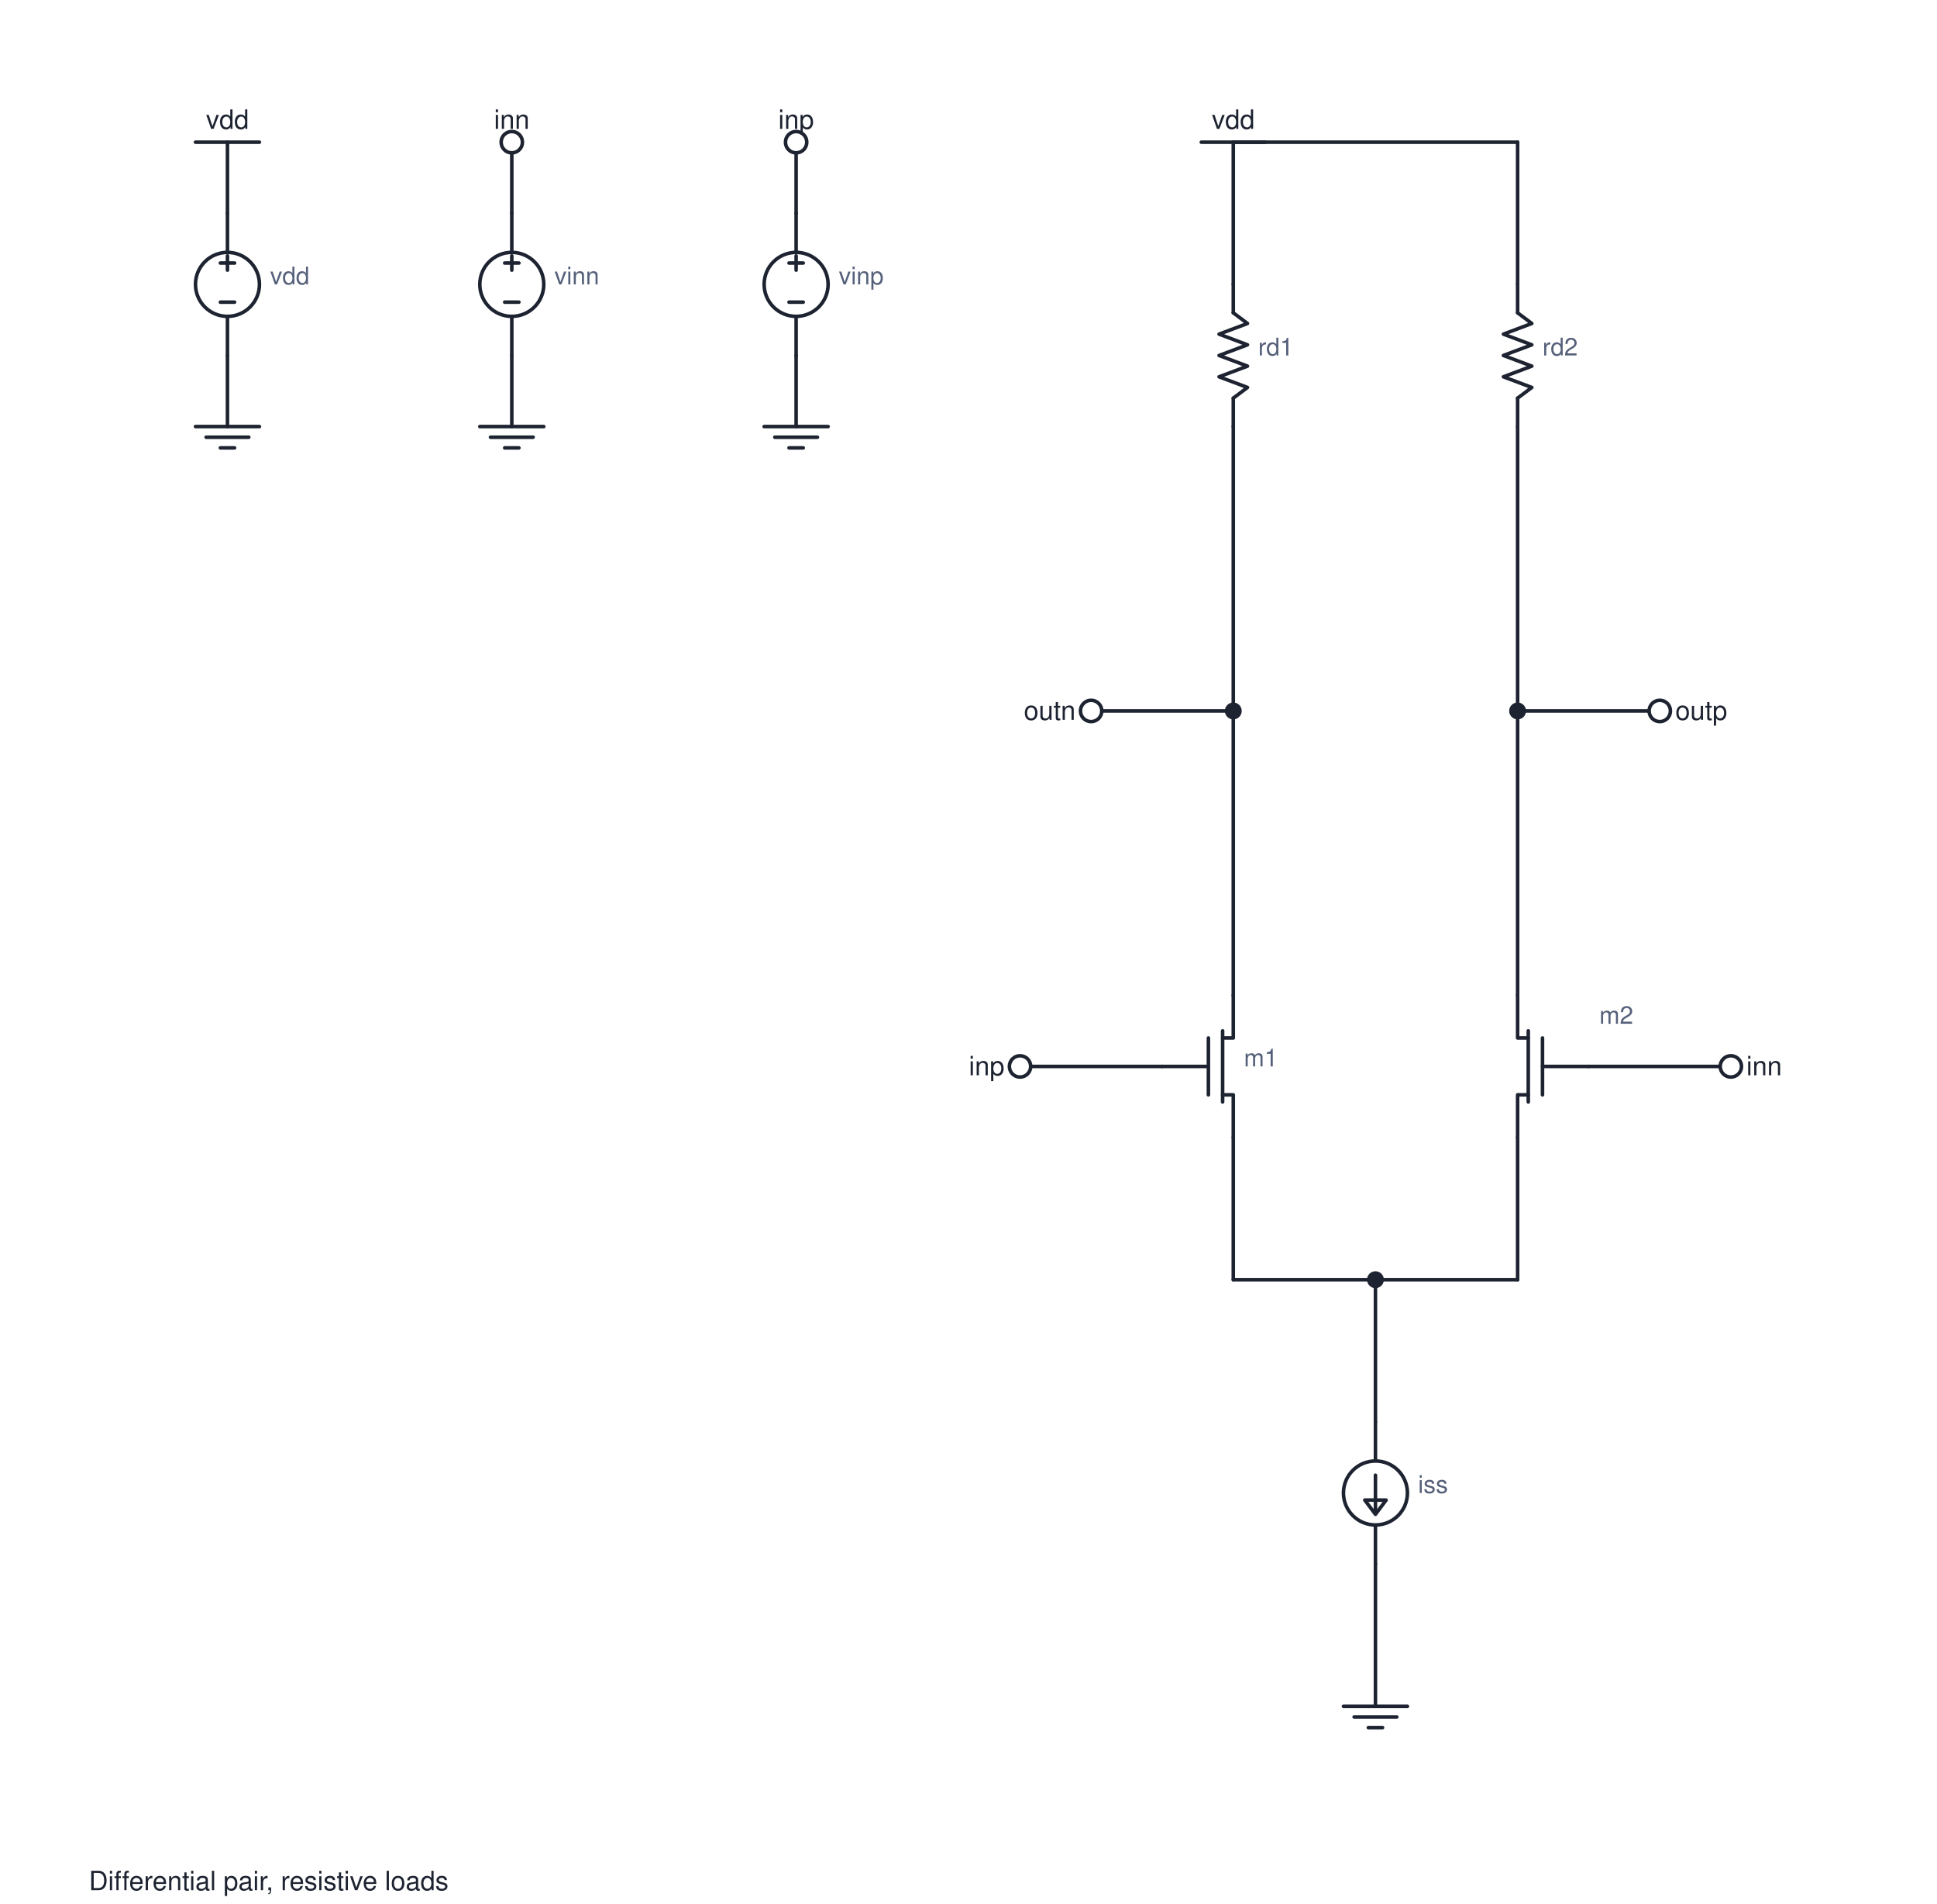
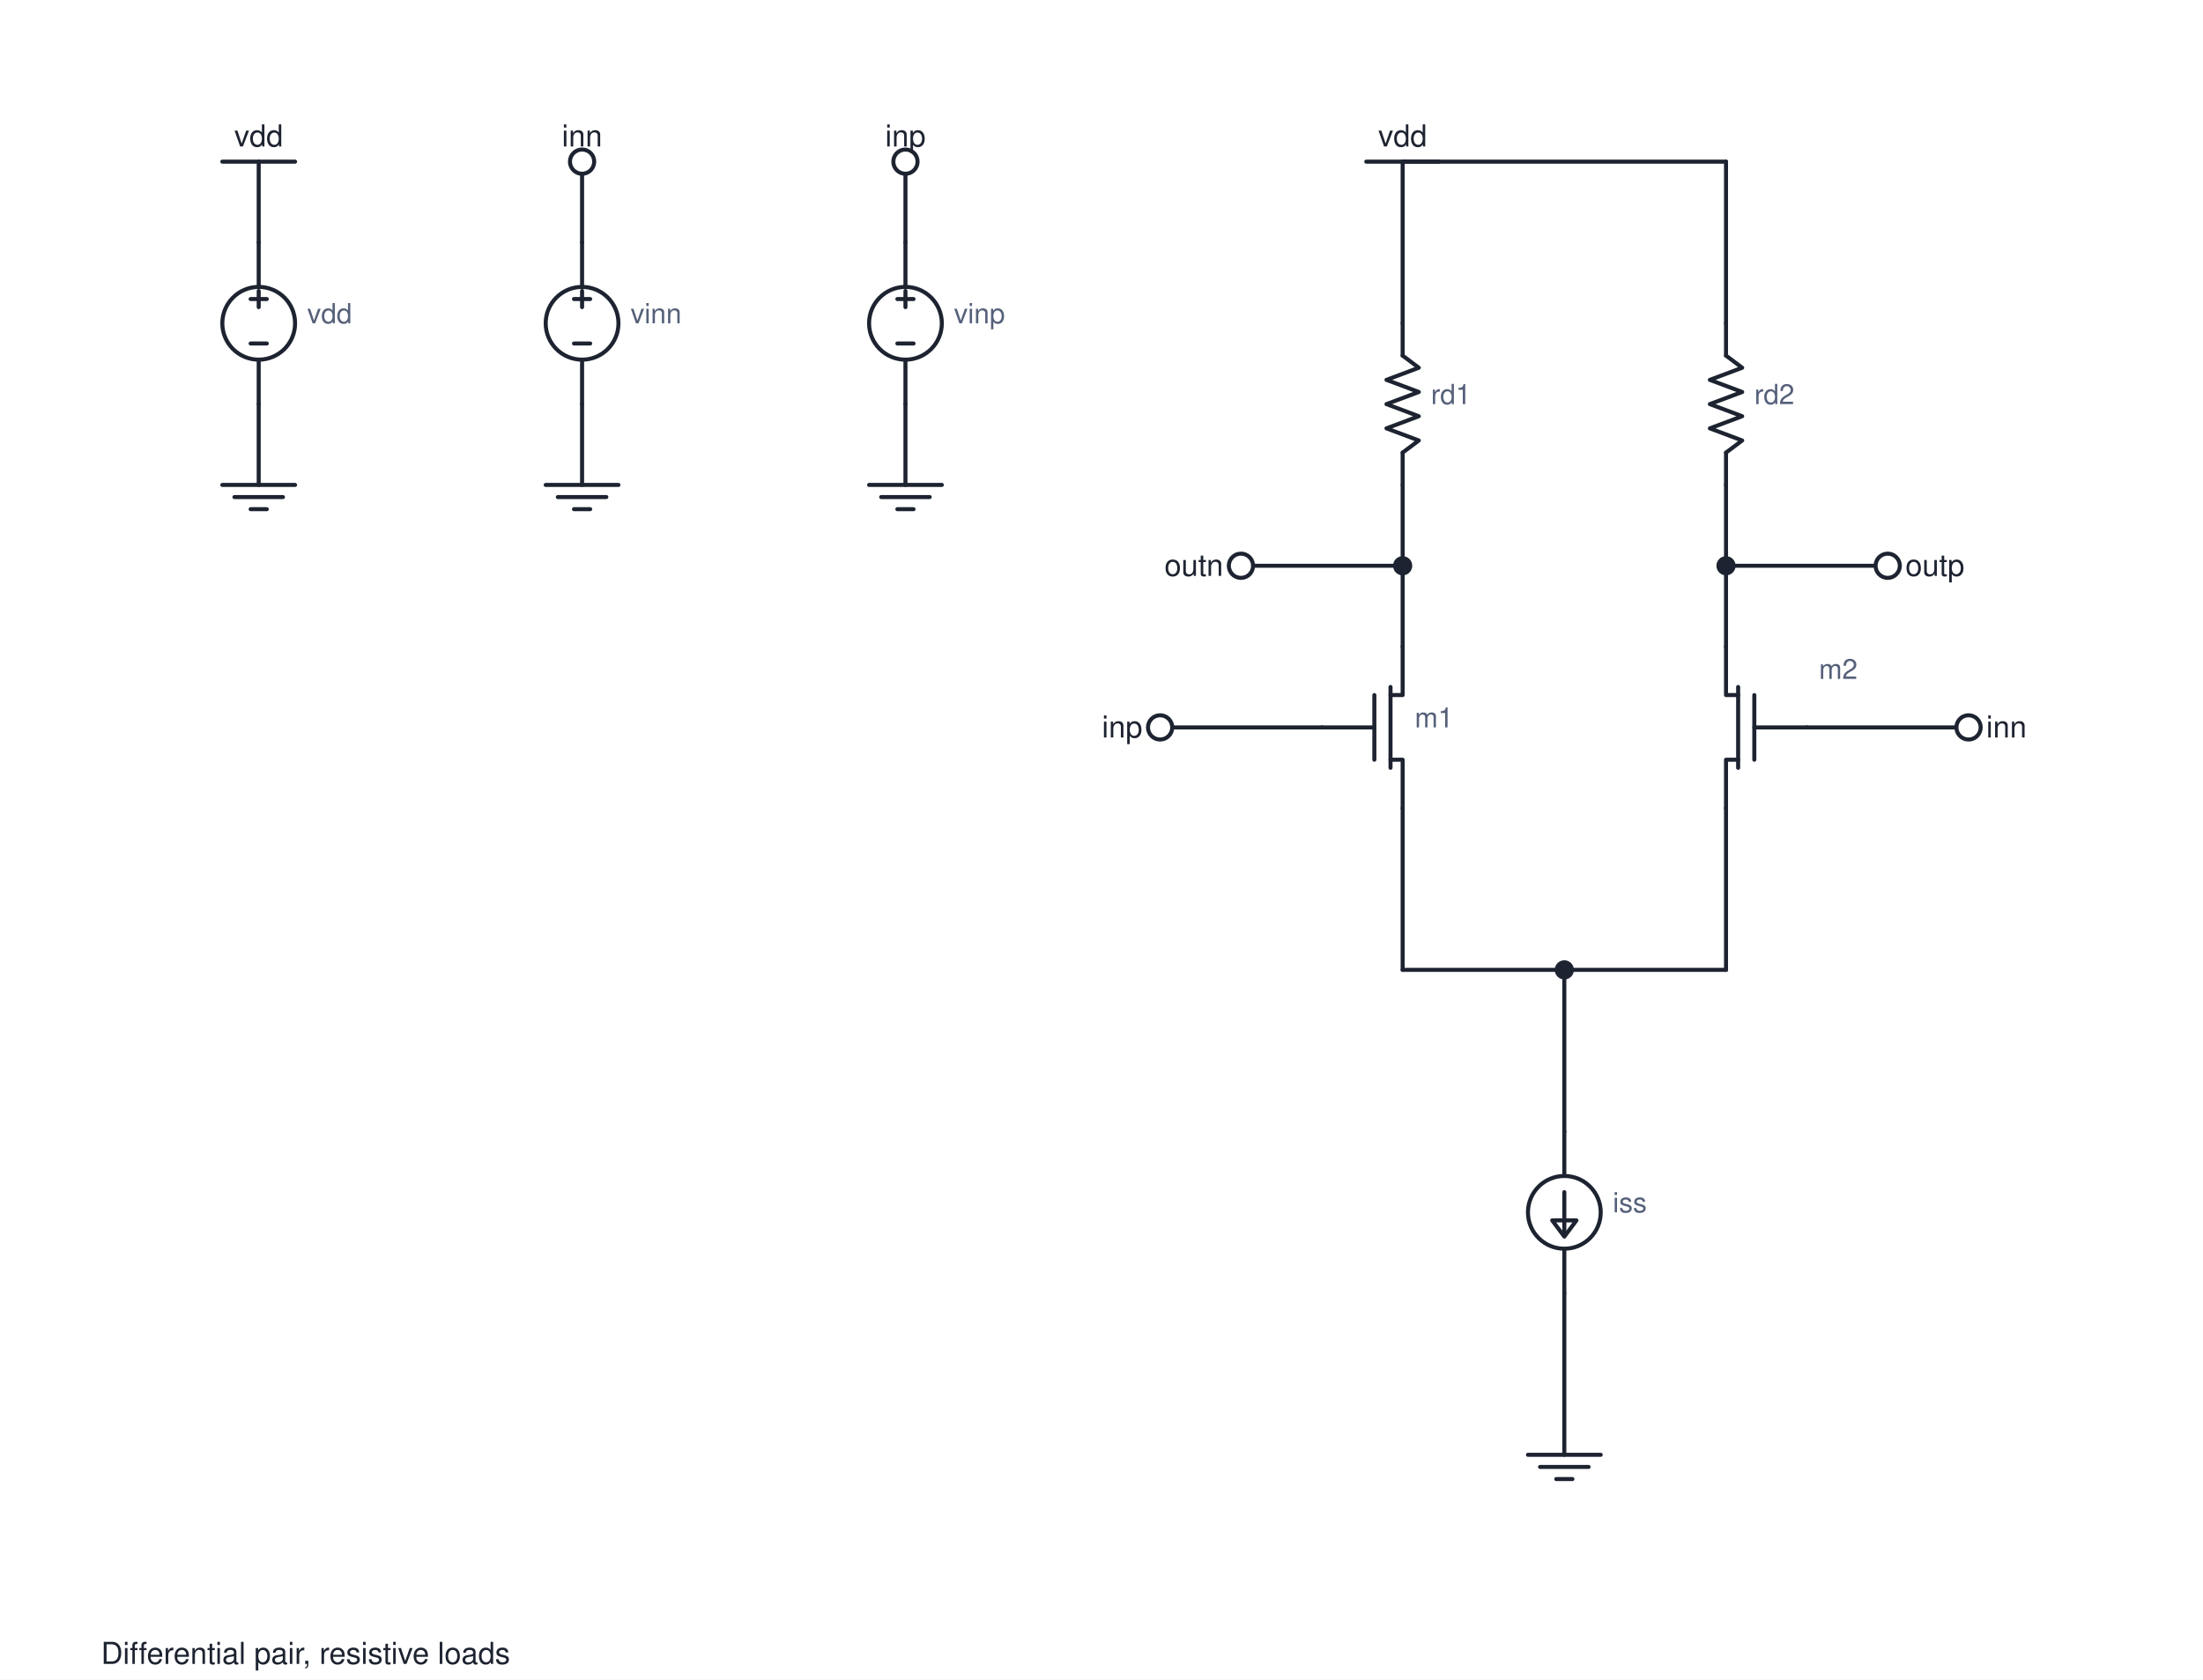
- <svg xmlns="http://www.w3.org/2000/svg" width="872" height="857" viewBox="0 0 872 857" font-family="Helvetica, Arial, sans-serif">
+ <svg xmlns="http://www.w3.org/2000/svg" width="872" height="665" viewBox="0 0 872 665" font-family="Helvetica, Arial, sans-serif">
  <rect width="100%" height="100%" fill="#ffffff" />
  <g fill="none" stroke="#1d2330" stroke-width="1.6" stroke-linejoin="round" stroke-linecap="round">
-     <polyline points="619.2,704.0 619.2,768.0 " />
+     <polyline points="619.2,512.0 619.2,576.0 " />
    <polyline points="102.4,160.0 102.4,192.0 " />
    <polyline points="230.4,160.0 230.4,192.0 " />
    <polyline points="358.4,160.0 358.4,192.0 " />
    <polyline points="555.2,128.0 555.2,64.0 " />
    <polyline points="683.2,128.0 683.2,64.0 " />
    <polyline points="555.2,64.0 683.2,64.0 " />
    <polyline points="102.4,96.0 102.4,64.0 " />
-     <polyline points="523.2,480.0 459.2,480.0 " />
+     <polyline points="523.2,288.0 459.2,288.0 " />
    <polyline points="358.4,96.0 358.4,64.0 " />
-     <polyline points="715.2,480.0 779.2,480.0 " />
+     <polyline points="715.2,288.0 779.2,288.0 " />
    <polyline points="230.4,96.0 230.4,64.0 " />
-     <polyline points="555.2,192.0 555.2,320.0 " />
-     <polyline points="555.2,320.0 491.2,320.0 " />
-     <polyline points="555.2,320.0 555.2,448.0 " />
-     <polyline points="683.2,192.0 683.2,320.0 " />
-     <polyline points="683.2,320.0 747.2,320.0 " />
-     <polyline points="683.2,320.0 683.2,448.0 " />
-     <polyline points="555.2,512.0 555.2,576.0 " />
-     <polyline points="683.2,512.0 683.2,576.0 " />
-     <polyline points="619.2,640.0 619.2,576.0 " />
-     <polyline points="555.2,576.0 619.2,576.0 " />
-     <polyline points="619.2,576.0 683.2,576.0 " />
+     <polyline points="555.2,192.0 555.2,224.0 " />
+     <polyline points="555.2,224.0 491.2,224.0 " />
+     <polyline points="555.2,224.0 555.2,256.0 " />
+     <polyline points="683.2,192.0 683.2,224.0 " />
+     <polyline points="683.2,224.0 747.2,224.0 " />
+     <polyline points="683.2,224.0 683.2,256.0 " />
+     <polyline points="555.2,320.0 555.2,384.0 " />
+     <polyline points="683.2,320.0 683.2,384.0 " />
+     <polyline points="619.2,448.0 619.2,384.0 " />
+     <polyline points="555.2,384.0 619.2,384.0 " />
+     <polyline points="619.2,384.0 683.2,384.0 " />
    <polyline points="555.2,128.0 555.2,140.8 " />
    <polyline points="555.2,179.2 555.2,192.0 " />
    <polyline points="555.2,140.8 561.6,145.6 548.8,150.4 561.6,155.2 548.8,160.0 561.6,164.8 548.8,169.6 561.6,174.4 555.2,179.2 " />
    <polyline points="683.2,128.0 683.2,140.8 " />
    <polyline points="683.2,179.2 683.2,192.0 " />
    <polyline points="683.2,140.8 689.6,145.6 676.8,150.4 689.6,155.2 676.8,160.0 689.6,164.8 676.8,169.6 689.6,174.4 683.2,179.2 " />
-     <polyline points="555.2,448.0 555.2,467.2 550.4,467.2 " />
-     <polyline points="555.2,512.0 555.2,492.8 550.4,492.8 " />
-     <polyline points="550.4,464.0 550.4,496.0 " />
-     <polyline points="544.0,467.2 544.0,492.8 " />
-     <polyline points="523.2,480.0 544.0,480.0 " />
-     <polyline points="683.2,448.0 683.2,467.2 688.0,467.2 " />
-     <polyline points="683.2,512.0 683.2,492.8 688.0,492.8 " />
-     <polyline points="688.0,464.0 688.0,496.0 " />
-     <polyline points="694.4,467.2 694.4,492.8 " />
-     <polyline points="715.2,480.0 694.4,480.0 " />
-     <polyline points="619.2,640.0 619.2,657.6 " />
-     <polyline points="619.2,686.4 619.2,704.0 " />
-     <circle cx="619.2" cy="672.0" r="14.4" fill="#ffffff" />
-     <polyline points="619.2,664.0 619.2,680.0 " />
-     <polyline points="619.2,681.6 614.4,675.2 624.0,675.2 619.2,681.6 " />
-     <polyline points="604.8,768.0 633.6,768.0 " />
-     <polyline points="609.6,772.8 628.8,772.8 " />
-     <polyline points="616.0,777.6 622.4,777.6 " />
+     <polyline points="555.2,256.0 555.2,275.2 550.4,275.2 " />
+     <polyline points="555.2,320.0 555.2,300.8 550.4,300.8 " />
+     <polyline points="550.4,272.0 550.4,304.0 " />
+     <polyline points="544.0,275.2 544.0,300.8 " />
+     <polyline points="523.2,288.0 544.0,288.0 " />
+     <polyline points="683.2,256.0 683.2,275.2 688.0,275.2 " />
+     <polyline points="683.2,320.0 683.2,300.8 688.0,300.8 " />
+     <polyline points="688.0,272.0 688.0,304.0 " />
+     <polyline points="694.4,275.2 694.4,300.8 " />
+     <polyline points="715.2,288.0 694.4,288.0 " />
+     <polyline points="619.2,448.0 619.2,465.6 " />
+     <polyline points="619.2,494.4 619.2,512.0 " />
+     <circle cx="619.2" cy="480.0" r="14.4" fill="#ffffff" />
+     <polyline points="619.2,472.0 619.2,488.0 " />
+     <polyline points="619.2,489.6 614.4,483.2 624.0,483.2 619.2,489.6 " />
+     <polyline points="604.8,576.0 633.6,576.0 " />
+     <polyline points="609.6,580.8 628.8,580.8 " />
+     <polyline points="616.0,585.6 622.4,585.6 " />
    <polyline points="540.8,64.0 569.6,64.0 " />
    <text x="555.2" y="58.0" text-anchor="middle" font-size="12" fill="#1d2330" stroke="none">vdd</text>
-     <circle cx="779.2" cy="480.0" r="4.8" fill="#ffffff" />
-     <text x="786.2" y="484.0" text-anchor="start" font-size="12" fill="#1d2330" stroke="none">inn</text>
-     <circle cx="459.2" cy="480.0" r="4.8" fill="#ffffff" />
-     <text x="452.2" y="484.0" text-anchor="end" font-size="12" fill="#1d2330" stroke="none">inp</text>
-     <circle cx="491.2" cy="320.0" r="4.8" fill="#ffffff" />
-     <text x="484.2" y="324.0" text-anchor="end" font-size="12" fill="#1d2330" stroke="none">outn</text>
-     <circle cx="747.2" cy="320.0" r="4.8" fill="#ffffff" />
-     <text x="754.2" y="324.0" text-anchor="start" font-size="12" fill="#1d2330" stroke="none">outp</text>
+     <circle cx="779.2" cy="288.0" r="4.8" fill="#ffffff" />
+     <text x="786.2" y="292.0" text-anchor="start" font-size="12" fill="#1d2330" stroke="none">inn</text>
+     <circle cx="459.2" cy="288.0" r="4.8" fill="#ffffff" />
+     <text x="452.2" y="292.0" text-anchor="end" font-size="12" fill="#1d2330" stroke="none">inp</text>
+     <circle cx="491.2" cy="224.0" r="4.8" fill="#ffffff" />
+     <text x="484.2" y="228.0" text-anchor="end" font-size="12" fill="#1d2330" stroke="none">outn</text>
+     <circle cx="747.2" cy="224.0" r="4.8" fill="#ffffff" />
+     <text x="754.2" y="228.0" text-anchor="start" font-size="12" fill="#1d2330" stroke="none">outp</text>
    <polyline points="102.4,96.0 102.4,113.6 " />
    <polyline points="102.4,142.4 102.4,160.0 " />
    <circle cx="102.4" cy="128.0" r="14.4" fill="#ffffff" />
    <polyline points="99.2,118.4 105.6,118.4 " />
    <polyline points="102.4,115.2 102.4,121.6 " />
    <polyline points="99.2,136.0 105.6,136.0 " />
    <polyline points="88.0,64.0 116.8,64.0 " />
    <text x="102.4" y="58.0" text-anchor="middle" font-size="12" fill="#1d2330" stroke="none">vdd</text>
    <polyline points="88.0,192.0 116.8,192.0 " />
    <polyline points="92.8,196.8 112.0,196.8 " />
    <polyline points="99.2,201.6 105.6,201.6 " />
    <polyline points="230.4,96.0 230.4,113.6 " />
    <polyline points="230.4,142.4 230.4,160.0 " />
    <circle cx="230.4" cy="128.0" r="14.4" fill="#ffffff" />
    <polyline points="227.2,118.4 233.6,118.4 " />
    <polyline points="230.4,115.2 230.4,121.6 " />
    <polyline points="227.2,136.0 233.6,136.0 " />
    <circle cx="230.4" cy="64.0" r="4.8" fill="#ffffff" />
    <text x="230.4" y="58.0" text-anchor="middle" font-size="12" fill="#1d2330" stroke="none">inn</text>
    <polyline points="216.0,192.0 244.8,192.0 " />
    <polyline points="220.8,196.8 240.0,196.8 " />
    <polyline points="227.2,201.6 233.6,201.6 " />
    <polyline points="358.4,96.0 358.4,113.6 " />
    <polyline points="358.4,142.4 358.4,160.0 " />
    <circle cx="358.4" cy="128.0" r="14.4" fill="#ffffff" />
    <polyline points="355.2,118.4 361.6,118.4 " />
    <polyline points="358.4,115.2 358.4,121.6 " />
    <polyline points="355.2,136.0 361.6,136.0 " />
    <circle cx="358.4" cy="64.0" r="4.8" fill="#ffffff" />
    <text x="358.4" y="58.0" text-anchor="middle" font-size="12" fill="#1d2330" stroke="none">inp</text>
    <polyline points="344.0,192.0 372.8,192.0 " />
    <polyline points="348.8,196.8 368.0,196.8 " />
    <polyline points="355.2,201.6 361.6,201.6 " />
  </g>
-   <circle cx="555.2" cy="320.0" r="3.8" fill="#1d2330" stroke="none" />
-   <circle cx="683.2" cy="320.0" r="3.8" fill="#1d2330" stroke="none" />
-   <circle cx="619.2" cy="576.0" r="3.8" fill="#1d2330" stroke="none" />
+   <circle cx="555.2" cy="224.0" r="3.8" fill="#1d2330" stroke="none" />
+   <circle cx="683.2" cy="224.0" r="3.8" fill="#1d2330" stroke="none" />
+   <circle cx="619.2" cy="384.0" r="3.8" fill="#1d2330" stroke="none" />
  <text x="566.4" y="160.0" text-anchor="start" font-size="11" fill="#56607a" stroke="none">rd1</text>
  <text x="694.4" y="160.0" text-anchor="start" font-size="11" fill="#56607a" stroke="none">rd2</text>
-   <text x="560.0" y="480.0" text-anchor="start" font-size="11" fill="#56607a" stroke="none">m1</text>
-   <text x="720.0" y="460.8" text-anchor="start" font-size="11" fill="#56607a" stroke="none">m2</text>
-   <text x="638.4" y="672.0" text-anchor="start" font-size="11" fill="#56607a" stroke="none">iss</text>
+   <text x="560.0" y="288.0" text-anchor="start" font-size="11" fill="#56607a" stroke="none">m1</text>
+   <text x="720.0" y="268.8" text-anchor="start" font-size="11" fill="#56607a" stroke="none">m2</text>
+   <text x="638.4" y="480.0" text-anchor="start" font-size="11" fill="#56607a" stroke="none">iss</text>
  <text x="121.6" y="128.0" text-anchor="start" font-size="11" fill="#56607a" stroke="none">vdd</text>
  <text x="249.6" y="128.0" text-anchor="start" font-size="11" fill="#56607a" stroke="none">vinn</text>
  <text x="377.6" y="128.0" text-anchor="start" font-size="11" fill="#56607a" stroke="none">vinp</text>
-   <text x="40.0" y="850.8" text-anchor="start" font-size="12" fill="#1d2330" stroke="none">Differential pair, resistive loads</text>
+   <text x="40.0" y="658.8" text-anchor="start" font-size="12" fill="#1d2330" stroke="none">Differential pair, resistive loads</text>
</svg>
